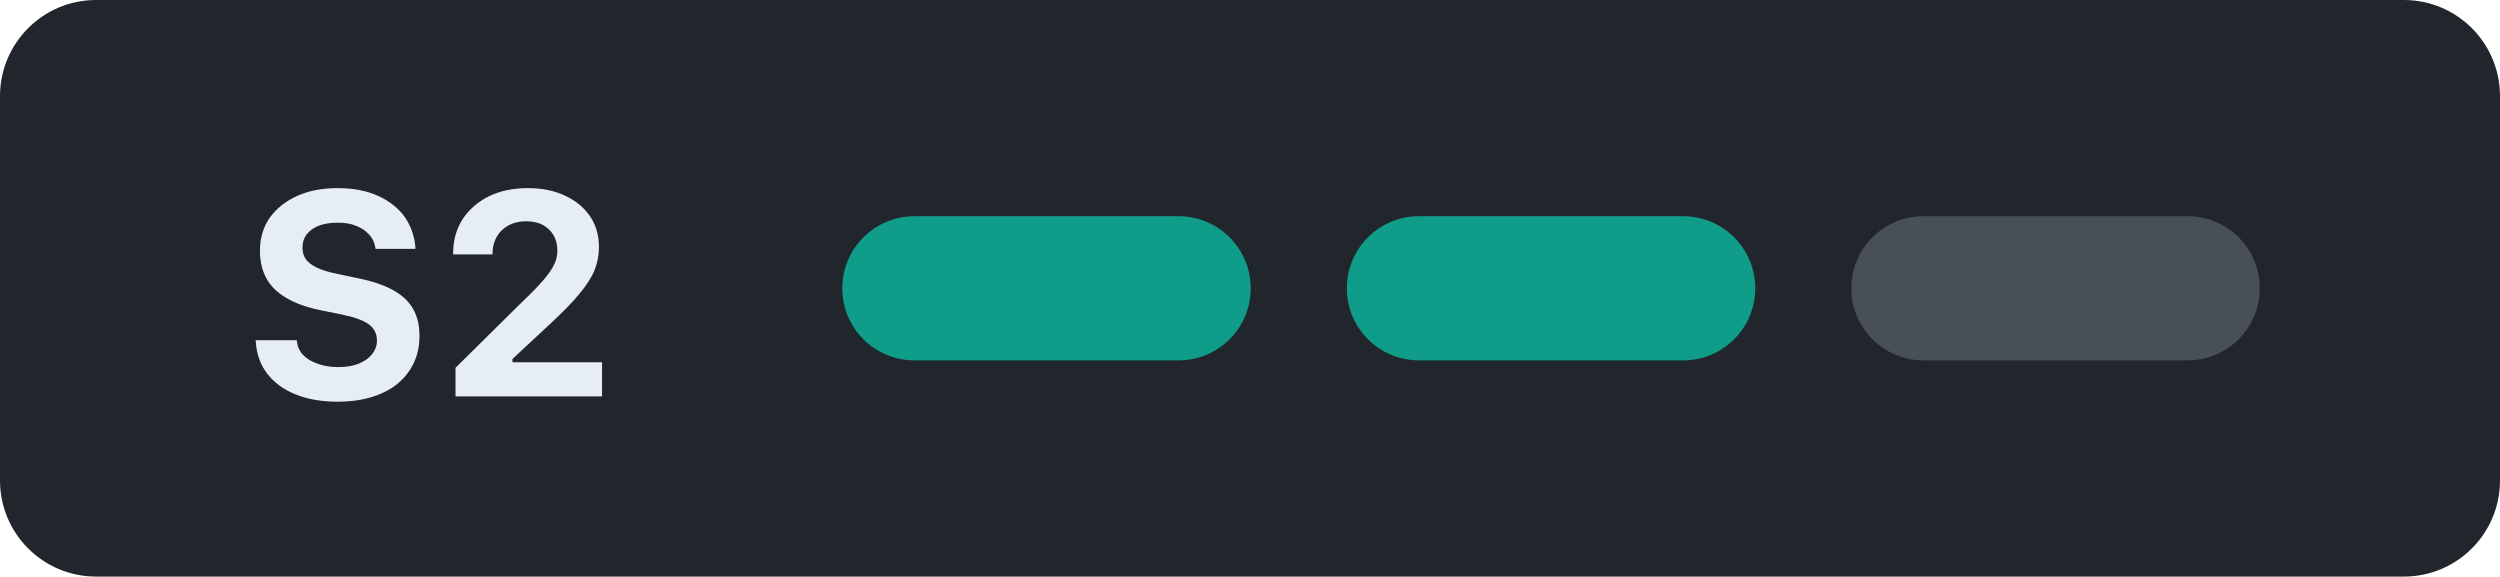
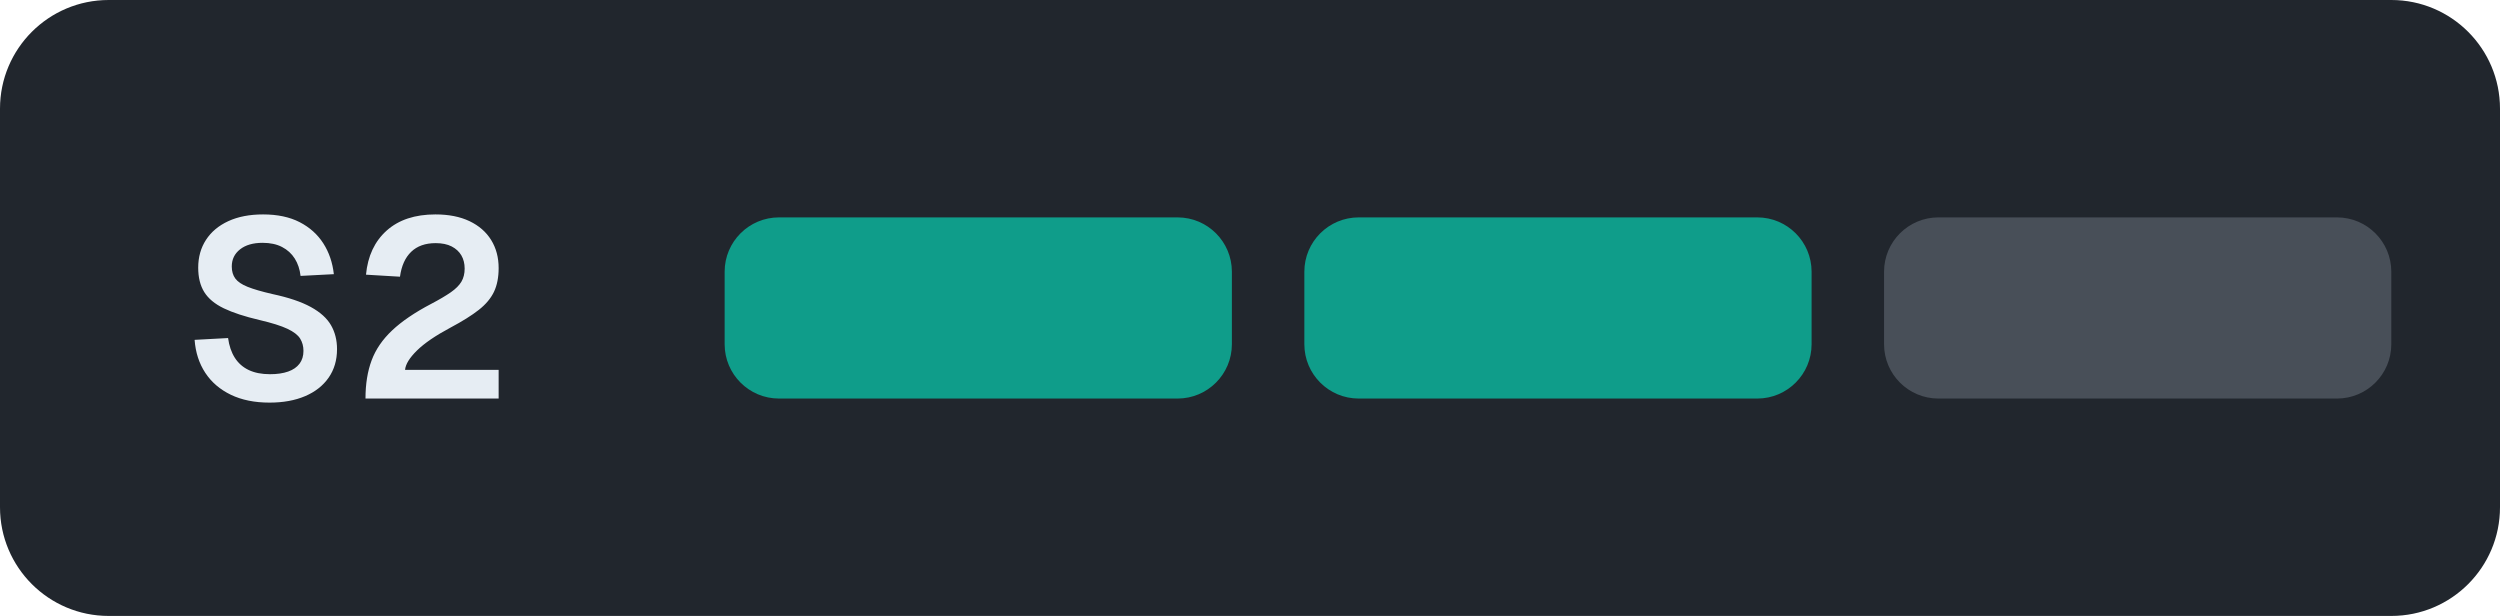
- <svg xmlns="http://www.w3.org/2000/svg" viewBox="0 0 104.06 24" width="104.06" height="24" role="img" aria-label="rimi. frugality indicator S2">
-   <rect width="104.06" height="24" rx="4" fill="#21262d" />
-   <path d="M14.05 16.72Q13.04 16.72 12.29 16.41Q11.55 16.11 11.12 15.55Q10.7 15 10.65 14.25L10.64 14.16H12.35L12.36 14.21Q12.39 14.53 12.61 14.77Q12.84 15.01 13.22 15.14Q13.6 15.28 14.09 15.28Q14.57 15.28 14.92 15.14Q15.28 15 15.48 14.75Q15.69 14.5 15.69 14.17V14.17Q15.69 13.75 15.35 13.5Q15.01 13.25 14.22 13.09L13.33 12.91Q12.46 12.73 11.9 12.39Q11.34 12.06 11.08 11.57Q10.82 11.08 10.82 10.44V10.44Q10.82 9.65 11.23 9.06Q11.65 8.48 12.38 8.15Q13.1 7.83 14.04 7.83Q15.03 7.83 15.73 8.15Q16.44 8.47 16.84 9.02Q17.23 9.58 17.29 10.29L17.29 10.36H15.63L15.62 10.29Q15.57 9.98 15.36 9.76Q15.16 9.53 14.82 9.4Q14.49 9.26 14.04 9.27Q13.61 9.27 13.28 9.39Q12.95 9.52 12.77 9.75Q12.59 9.98 12.59 10.3V10.31Q12.59 10.58 12.73 10.79Q12.88 10.99 13.19 11.14Q13.5 11.29 14 11.39L14.89 11.58Q15.79 11.76 16.35 12.07Q16.92 12.38 17.19 12.85Q17.46 13.32 17.46 13.97V13.98Q17.46 14.82 17.04 15.43Q16.63 16.05 15.87 16.38Q15.1 16.72 14.05 16.72ZM18.96 16.5V15.31L21.68 12.62Q22.28 12.05 22.61 11.67Q22.93 11.3 23.06 11.02Q23.2 10.75 23.2 10.45V10.43Q23.2 10.07 23.04 9.79Q22.88 9.52 22.59 9.36Q22.3 9.21 21.89 9.21Q21.48 9.21 21.17 9.38Q20.85 9.55 20.68 9.85Q20.5 10.16 20.5 10.56L20.5 10.59L18.86 10.59L18.86 10.56Q18.86 9.75 19.25 9.13Q19.65 8.52 20.35 8.17Q21.05 7.83 21.97 7.83Q22.85 7.83 23.51 8.14Q24.18 8.45 24.56 9Q24.93 9.55 24.93 10.28V10.3Q24.93 10.78 24.75 11.24Q24.56 11.7 24.11 12.24Q23.67 12.77 22.89 13.49L20.85 15.39L21.33 14.62V15.39L20.86 15.08H25.06V16.5Z" fill="#e6edf3" />
-   <rect x="35.06" y="9" width="17" height="6" rx="3" fill="#0F9D8A" />
-   <rect x="56.06" y="9" width="17" height="6" rx="3" fill="#0F9D8A" />
-   <rect x="77.06" y="9" width="17" height="6" rx="3" fill="#484f58" />
+ <svg xmlns="http://www.w3.org/2000/svg" viewBox="0 0 138 34" width="138" height="34" role="img" aria-label="sobriete S2">
+   <rect width="138" height="34" rx="6" fill="#21262d" />
+   <path d="M14.878 22.224Q13.64 22.224 12.741 21.79Q11.842 21.356 11.331 20.579Q10.82 19.802 10.742 18.76L12.59 18.66Q12.677 19.301 12.962 19.749Q13.248 20.197 13.731 20.426Q14.214 20.656 14.906 20.656Q15.494 20.656 15.905 20.51Q16.317 20.365 16.534 20.076Q16.751 19.788 16.751 19.368Q16.751 18.984 16.567 18.689Q16.384 18.394 15.865 18.149Q15.345 17.904 14.329 17.666Q13.097 17.377 12.353 17.019Q11.61 16.66 11.275 16.123Q10.941 15.585 10.941 14.776Q10.941 13.902 11.371 13.24Q11.8 12.578 12.604 12.207Q13.408 11.836 14.525 11.836Q15.712 11.836 16.541 12.263Q17.37 12.69 17.846 13.432Q18.322 14.174 18.428 15.134L16.591 15.23Q16.53 14.684 16.271 14.273Q16.012 13.863 15.569 13.634Q15.127 13.404 14.497 13.404Q13.707 13.404 13.251 13.764Q12.794 14.124 12.794 14.709Q12.794 15.109 12.989 15.374Q13.184 15.638 13.668 15.833Q14.152 16.028 15.04 16.232Q16.376 16.518 17.158 16.947Q17.941 17.377 18.273 17.954Q18.604 18.531 18.604 19.273Q18.604 20.18 18.142 20.845Q17.68 21.51 16.843 21.867Q16.006 22.224 14.878 22.224Z M20.175 22.0Q20.175 20.799 20.513 19.893Q20.85 18.987 21.647 18.237Q22.443 17.486 23.798 16.775Q24.479 16.417 24.885 16.134Q25.291 15.851 25.47 15.549Q25.649 15.246 25.649 14.826Q25.649 14.409 25.467 14.097Q25.285 13.785 24.931 13.603Q24.577 13.421 24.048 13.421Q23.194 13.421 22.697 13.9Q22.2 14.378 22.079 15.274L20.203 15.162Q20.349 13.617 21.346 12.726Q22.342 11.836 24.036 11.836Q25.137 11.836 25.918 12.208Q26.699 12.581 27.112 13.249Q27.525 13.916 27.525 14.798Q27.525 15.566 27.268 16.107Q27.01 16.649 26.429 17.106Q25.848 17.562 24.874 18.08Q23.63 18.744 23.016 19.348Q22.401 19.953 22.359 20.415H27.525V22.0Z" fill="#e6edf3" />
+   <rect x="40" y="12" width="28" height="10" rx="3" fill="#0F9D8A" />
+   <rect x="72" y="12" width="28" height="10" rx="3" fill="#0F9D8A" />
+   <rect x="104" y="12" width="28" height="10" rx="3" fill="#484f58" />
</svg>
